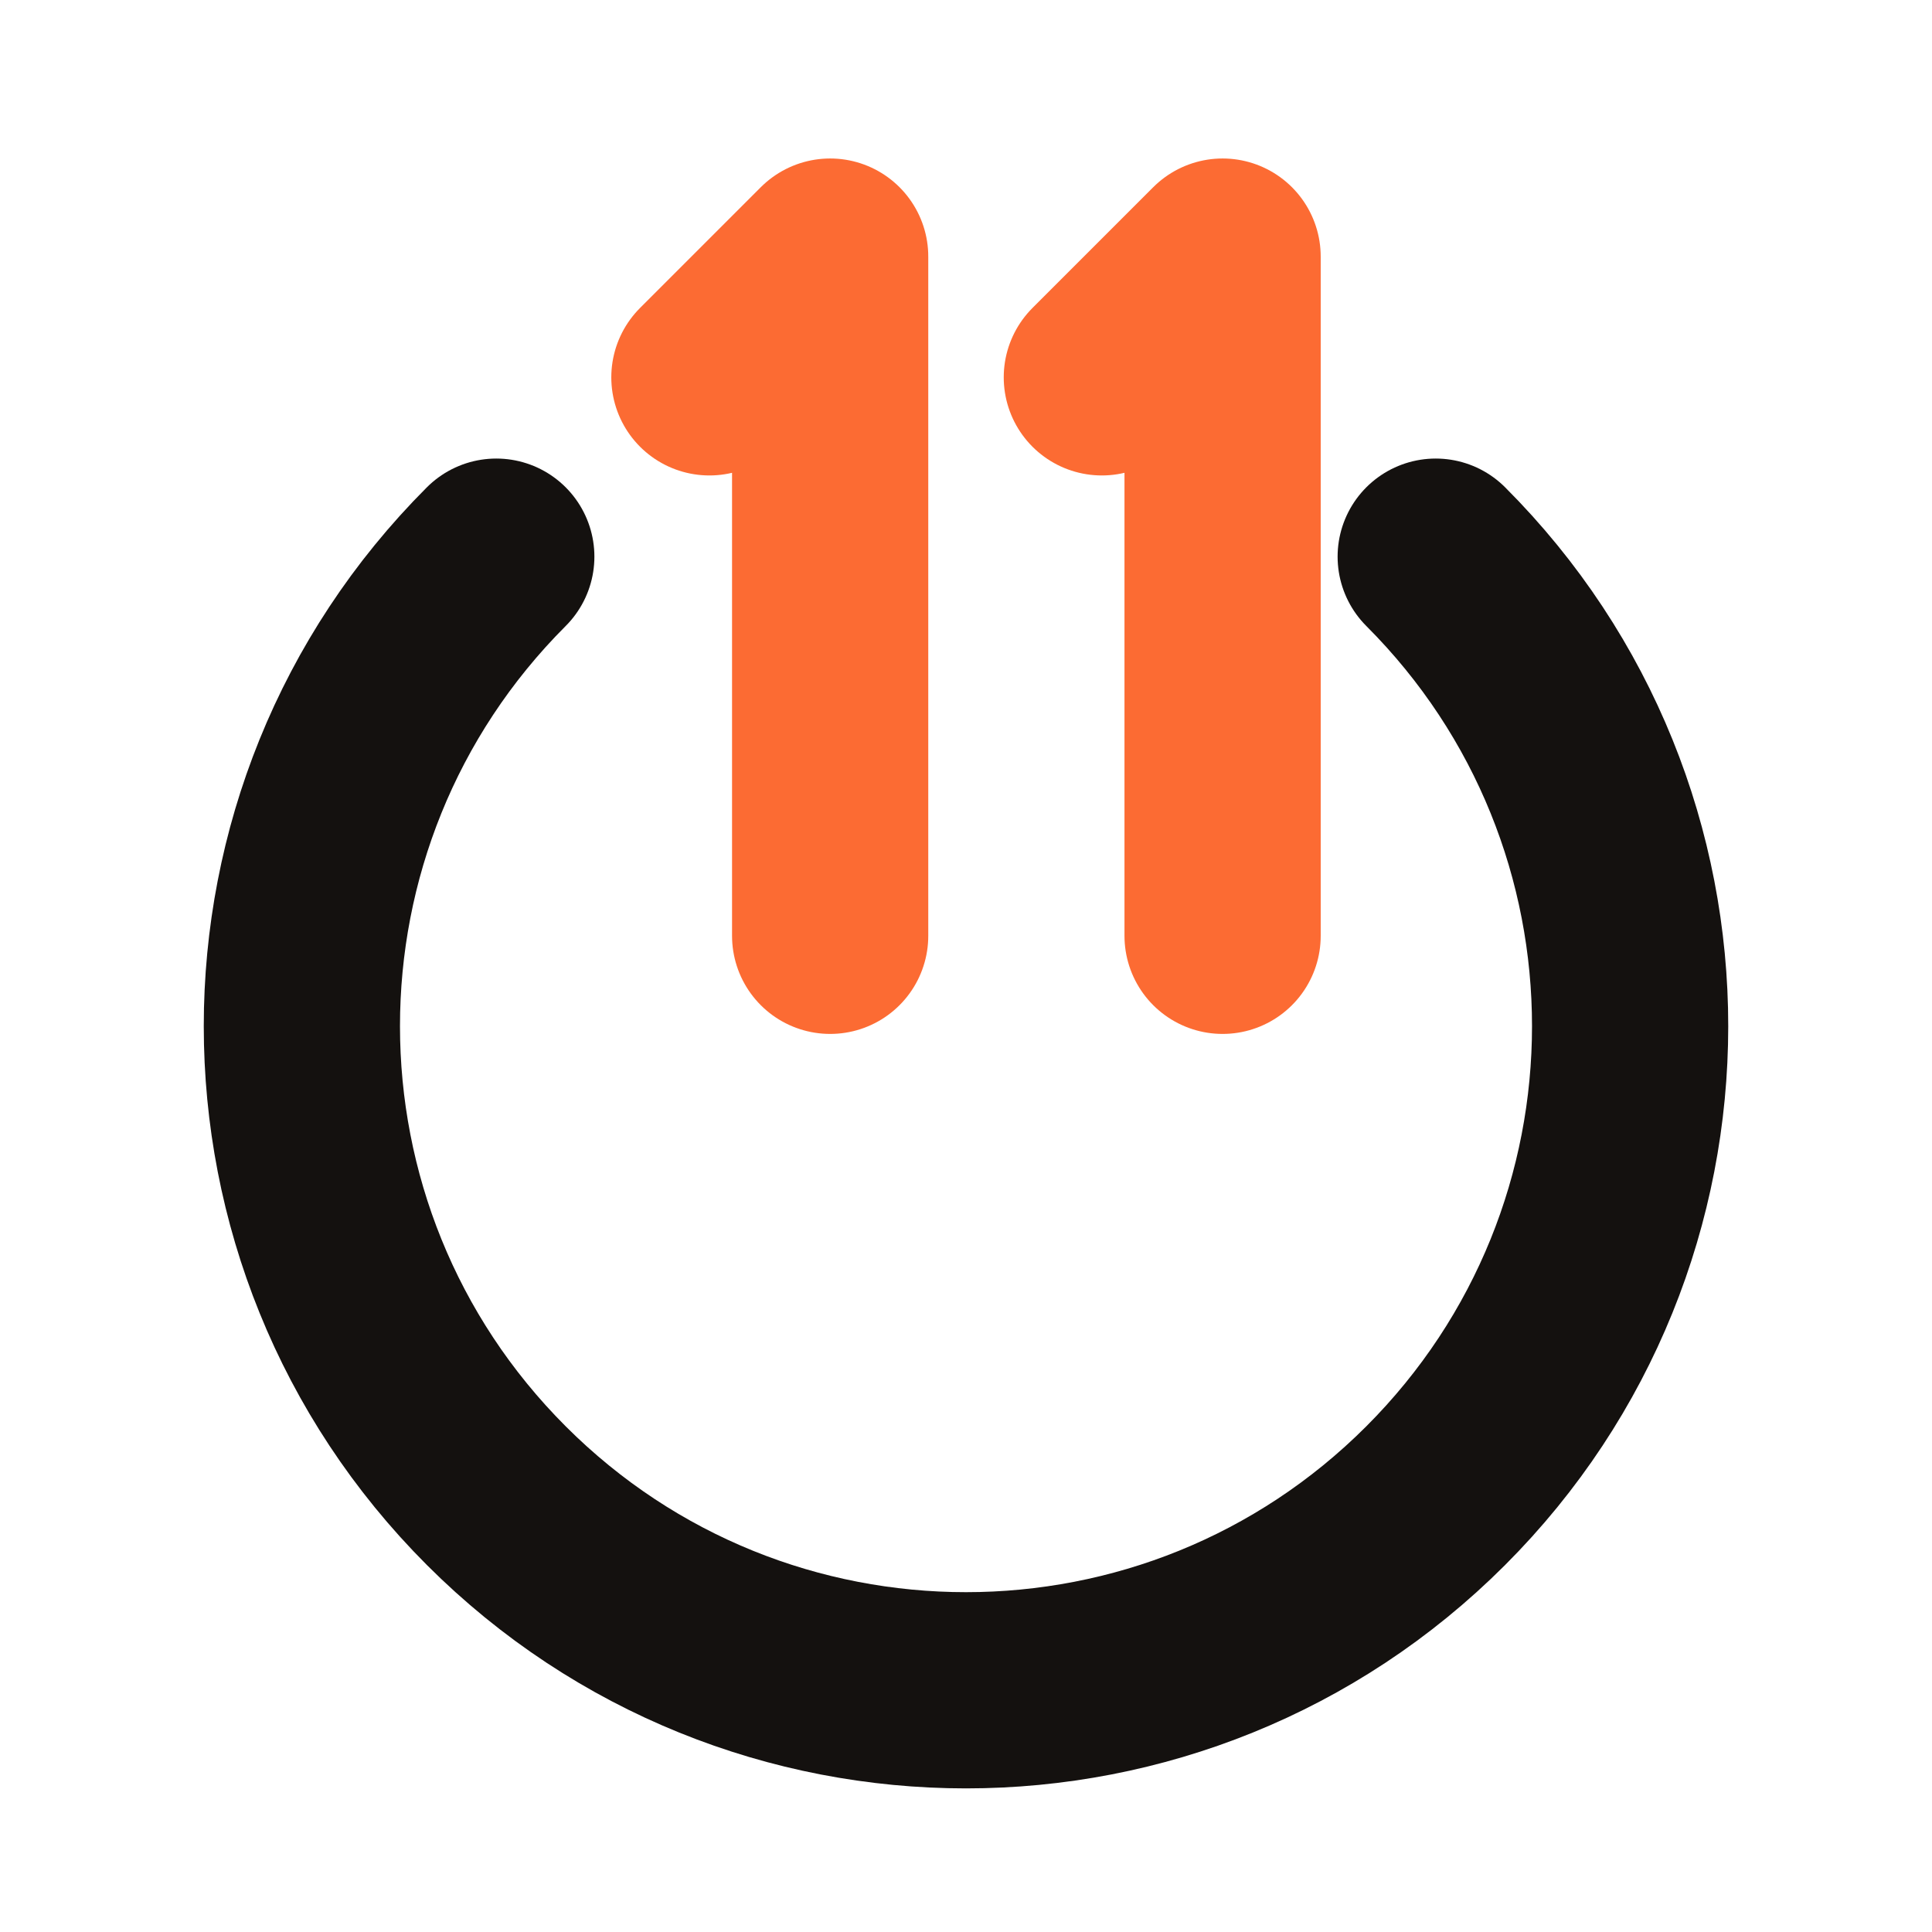
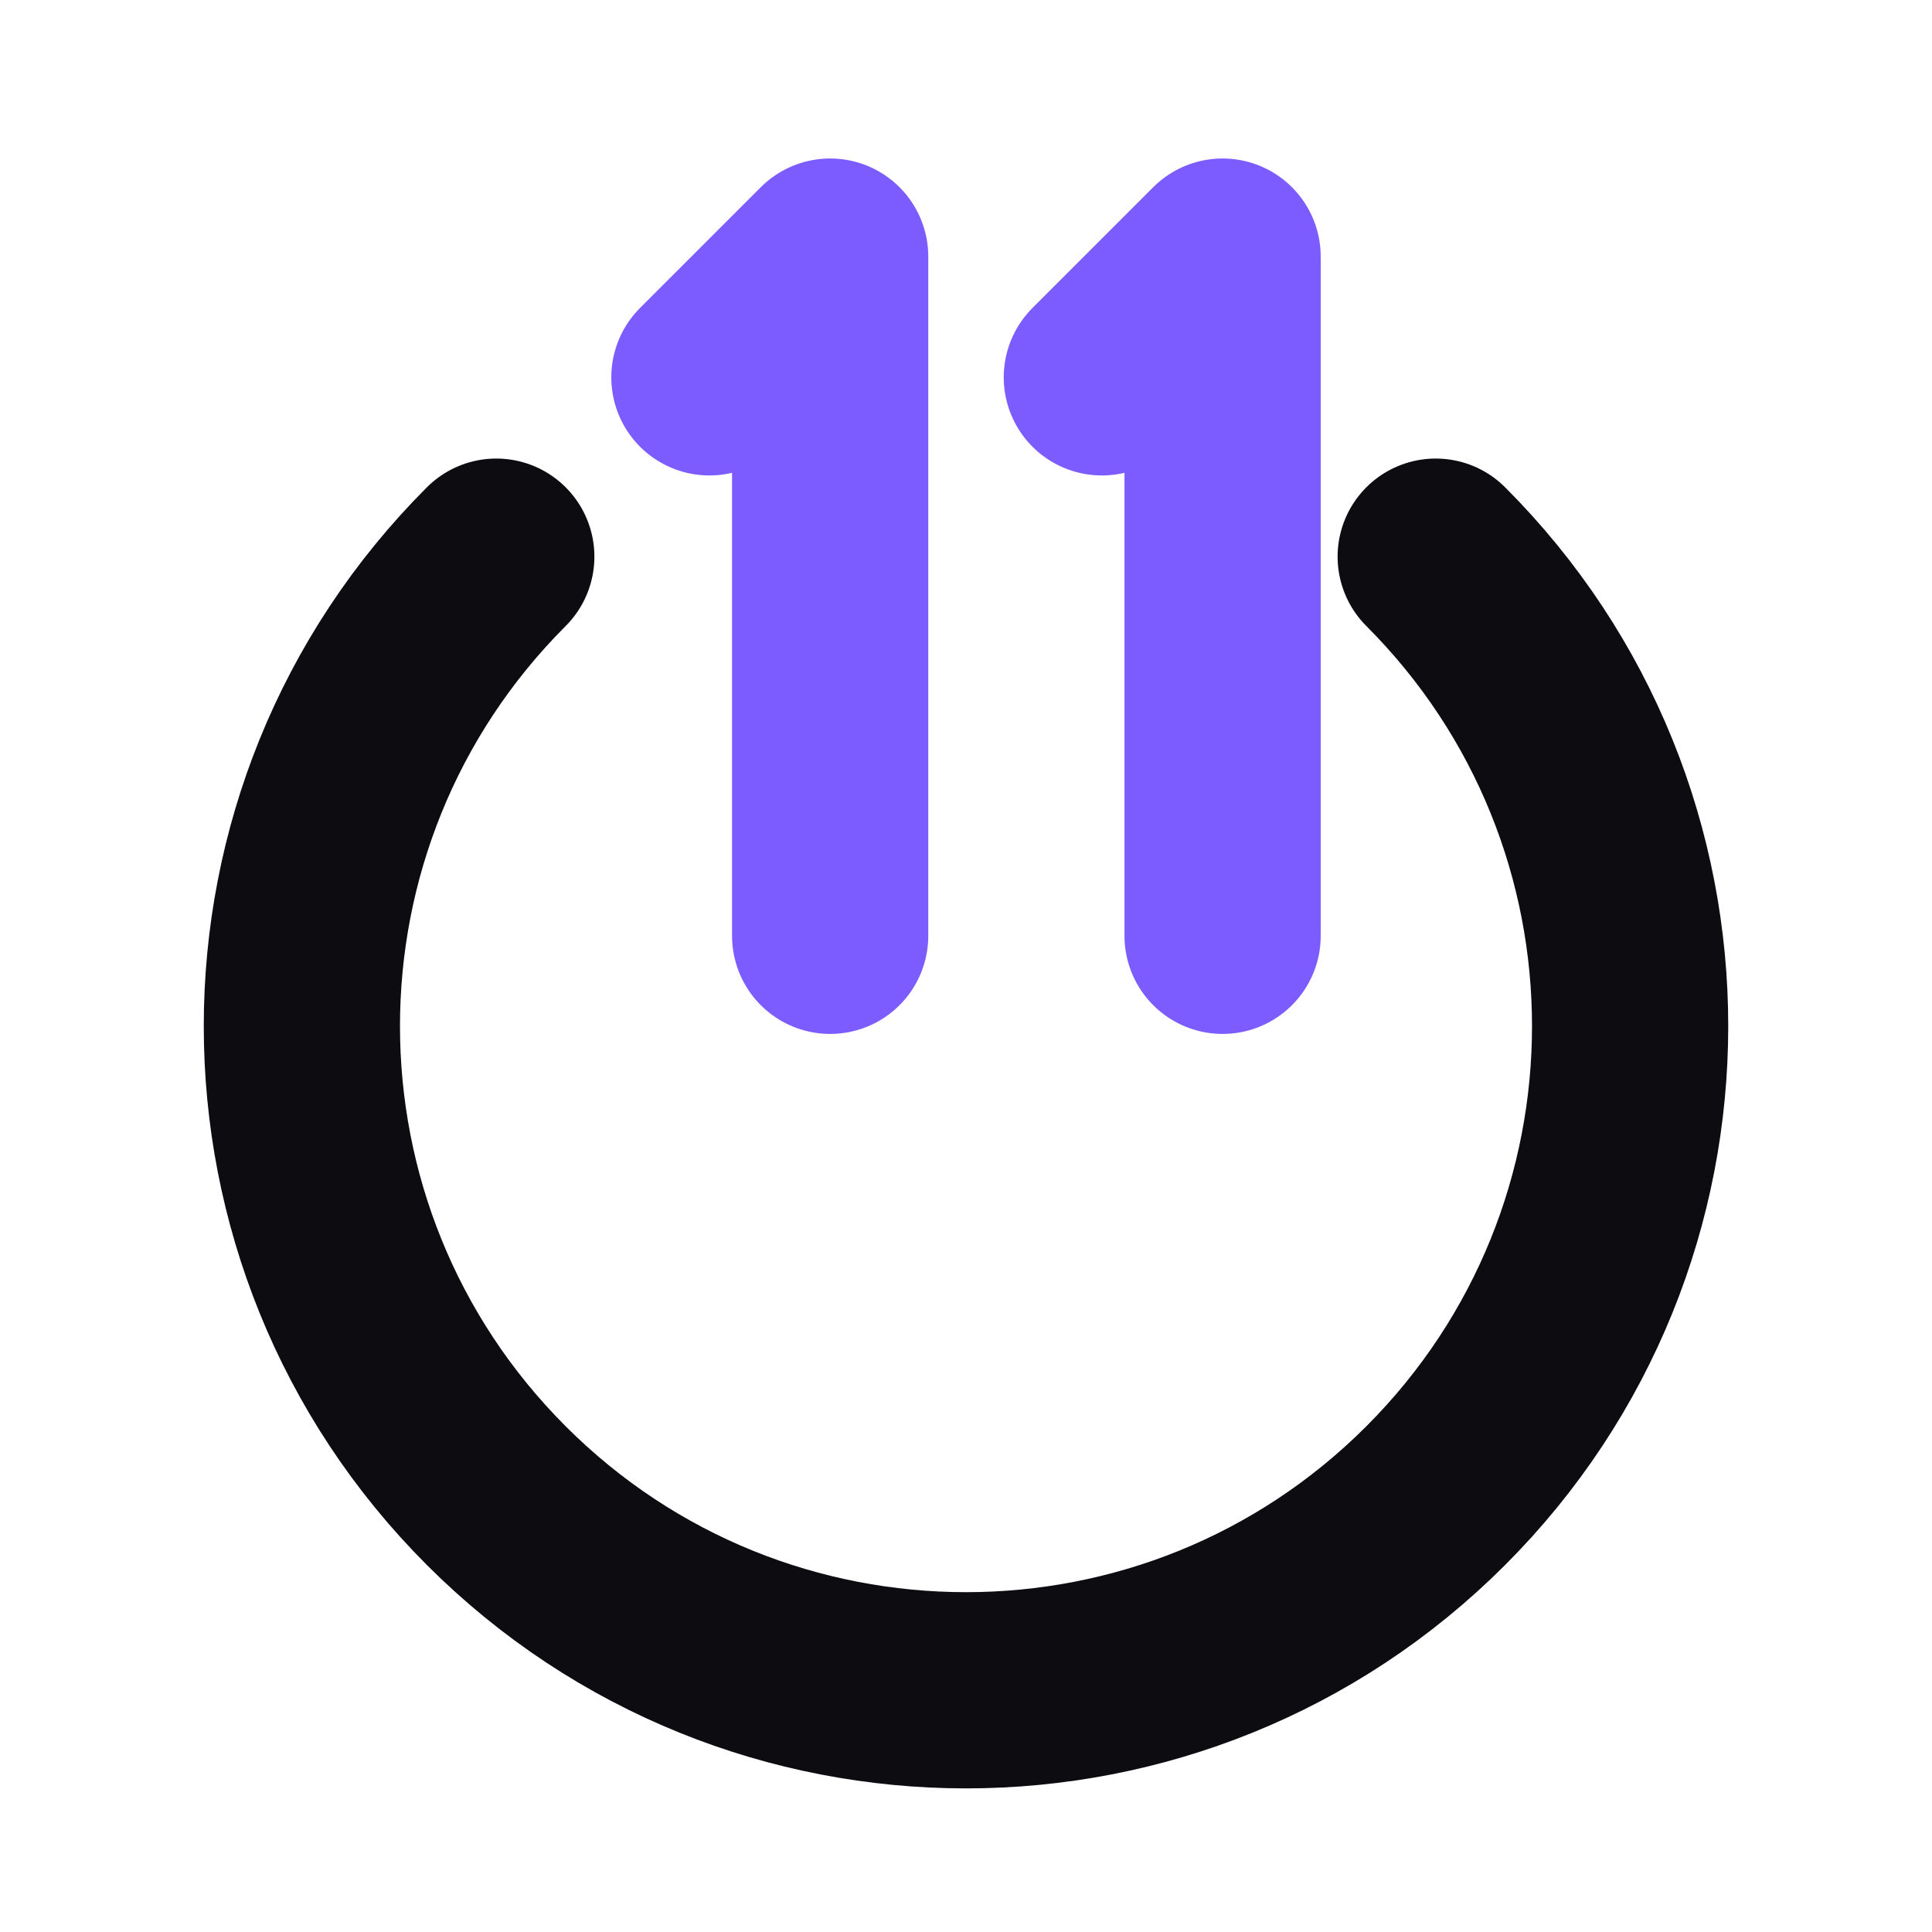
<svg xmlns="http://www.w3.org/2000/svg" viewBox="0 0 64 64" fill="none" stroke-linecap="round" stroke-linejoin="round">
-   <path d="M 47.56 18.44 A 22 22 0 1 1 16.44 18.44" stroke="#14110f" stroke-width="6.5" />
-   <path d="M 23.5 12.5 L 27.5 8.5 L 27.5 31 M 36.5 12.5 L 40.5 8.5 L 40.5 31" stroke="#fc6b33" stroke-width="6.5" />
+   <path d="M 47.56 18.44 A 22 22 0 1 1 16.44 18.44" stroke="#0c0c11" stroke-width="6.5" />
+   <path d="M 23.5 12.5 L 27.5 8.5 L 27.5 31 M 36.5 12.5 L 40.5 8.5 L 40.5 31" stroke="#7c5cff" stroke-width="6.5" />
</svg>
